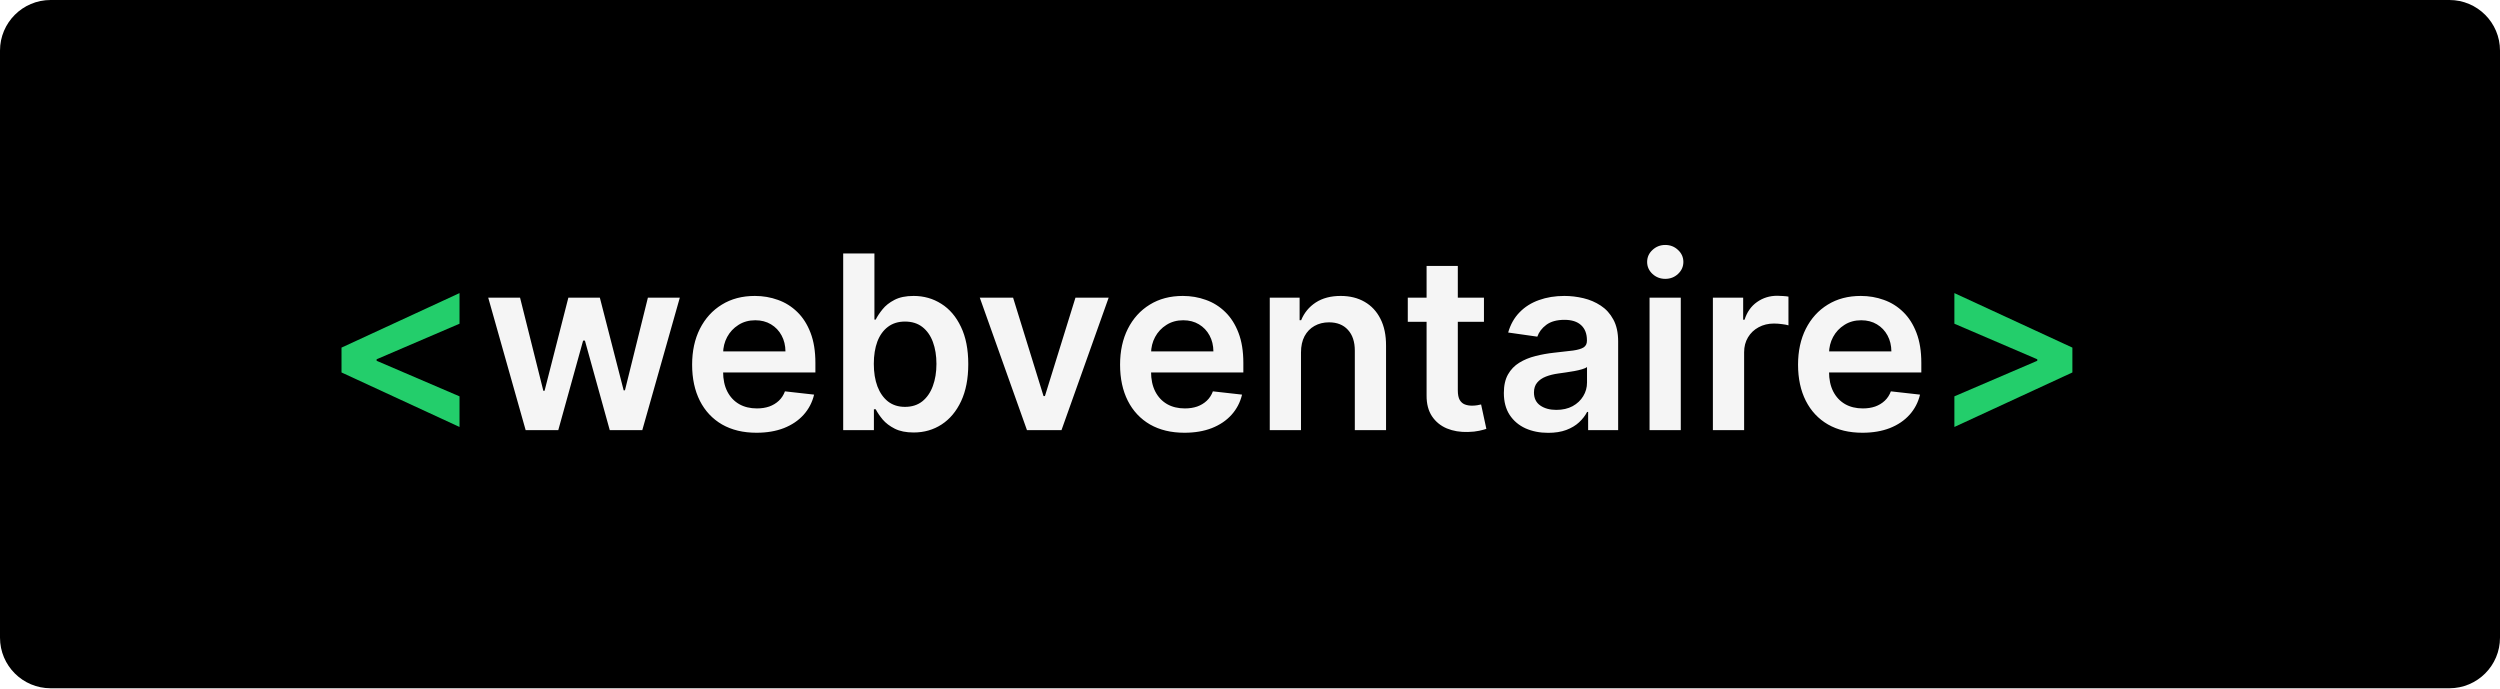
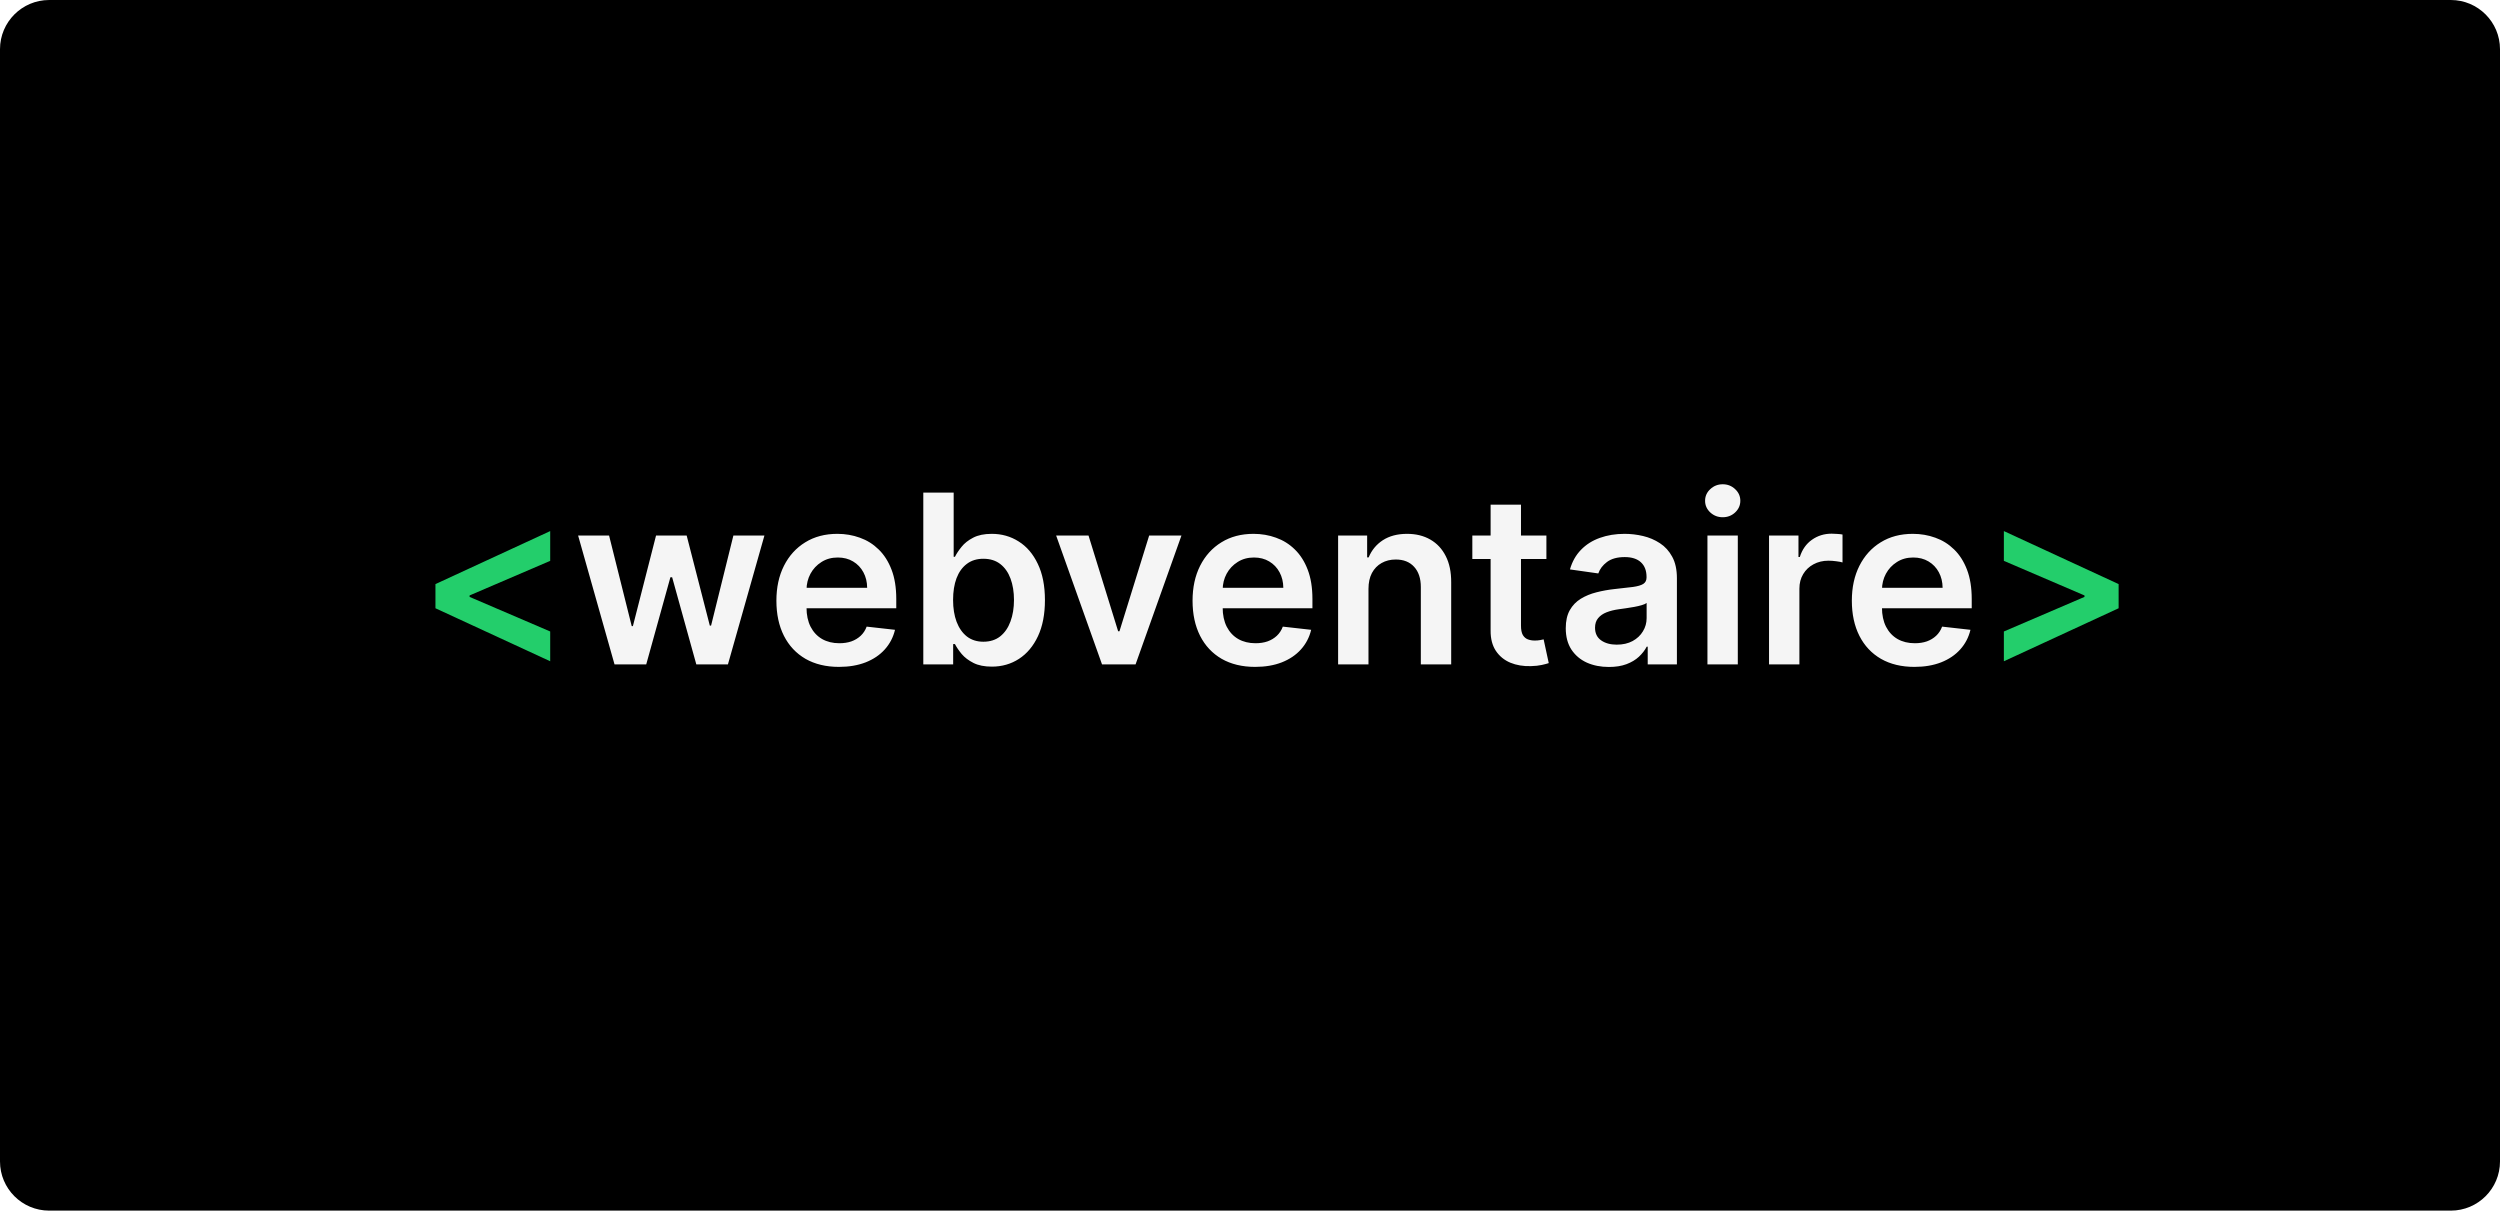
- <svg xmlns="http://www.w3.org/2000/svg" width="494" height="136" viewBox="0 0 494 136" fill="none">
-   <rect x="7.62939e-06" y="0" width="494" height="136" rx="10" fill="black" />
-   <path d="M67.483 73.597V68.688L90.801 57.915V63.966L74.233 71.074L74.421 70.75V71.534L74.233 71.21L90.801 78.318V84.369L67.483 73.597ZM409.504 73.597L386.186 84.369V78.318L402.754 71.21L402.567 71.534V70.75L402.754 71.074L386.186 63.966V57.915L409.504 68.688V73.597Z" fill="#23CE6B" />
-   <path d="M103.871 85L96.473 58.818H102.763L107.365 77.227H107.604L112.308 58.818H118.53L123.234 77.125H123.49L128.024 58.818H134.331L126.916 85H120.49L115.581 67.307H115.223L110.314 85H103.871ZM149.48 85.511C146.855 85.511 144.588 84.966 142.679 83.875C140.781 82.773 139.321 81.216 138.298 79.205C137.276 77.182 136.764 74.801 136.764 72.063C136.764 69.369 137.276 67.006 138.298 64.972C139.332 62.926 140.776 61.335 142.628 60.199C144.48 59.051 146.656 58.477 149.156 58.477C150.77 58.477 152.293 58.739 153.724 59.261C155.168 59.773 156.44 60.568 157.543 61.648C158.656 62.727 159.531 64.102 160.168 65.773C160.804 67.432 161.122 69.409 161.122 71.705V73.597H139.662V69.438H155.207C155.196 68.256 154.94 67.205 154.44 66.284C153.94 65.352 153.241 64.619 152.344 64.085C151.457 63.551 150.423 63.284 149.241 63.284C147.98 63.284 146.872 63.591 145.918 64.205C144.963 64.807 144.219 65.602 143.685 66.591C143.162 67.568 142.895 68.642 142.884 69.813V73.443C142.884 74.966 143.162 76.273 143.719 77.364C144.276 78.443 145.054 79.273 146.054 79.852C147.054 80.421 148.224 80.705 149.565 80.705C150.463 80.705 151.276 80.58 152.003 80.33C152.73 80.068 153.361 79.688 153.895 79.188C154.429 78.688 154.832 78.068 155.105 77.33L160.866 77.977C160.503 79.5 159.81 80.83 158.787 81.966C157.776 83.091 156.48 83.966 154.901 84.591C153.321 85.205 151.514 85.511 149.48 85.511ZM166.615 85V50.091H172.786V63.148H173.041C173.359 62.511 173.808 61.835 174.388 61.119C174.967 60.392 175.751 59.773 176.74 59.261C177.729 58.739 178.99 58.477 180.524 58.477C182.547 58.477 184.371 58.994 185.996 60.029C187.632 61.051 188.928 62.568 189.882 64.58C190.848 66.58 191.331 69.034 191.331 71.943C191.331 74.818 190.859 77.261 189.916 79.273C188.973 81.284 187.689 82.818 186.064 83.875C184.439 84.932 182.598 85.46 180.541 85.46C179.041 85.46 177.797 85.21 176.808 84.71C175.82 84.21 175.024 83.608 174.422 82.903C173.831 82.188 173.371 81.511 173.041 80.875H172.683V85H166.615ZM172.666 71.909C172.666 73.602 172.905 75.085 173.382 76.358C173.871 77.631 174.57 78.625 175.479 79.341C176.399 80.046 177.513 80.398 178.82 80.398C180.183 80.398 181.325 80.034 182.246 79.307C183.166 78.568 183.859 77.563 184.325 76.29C184.803 75.006 185.041 73.546 185.041 71.909C185.041 70.284 184.808 68.841 184.342 67.58C183.876 66.318 183.183 65.33 182.263 64.614C181.342 63.898 180.195 63.54 178.82 63.54C177.501 63.54 176.382 63.886 175.462 64.58C174.541 65.273 173.842 66.244 173.365 67.494C172.899 68.744 172.666 70.216 172.666 71.909ZM219.072 58.818L209.749 85H202.93L193.607 58.818H200.186L206.203 78.267H206.476L212.51 58.818H219.072ZM234.043 85.511C231.418 85.511 229.151 84.966 227.241 83.875C225.344 82.773 223.884 81.216 222.861 79.205C221.838 77.182 221.327 74.801 221.327 72.063C221.327 69.369 221.838 67.006 222.861 64.972C223.895 62.926 225.338 61.335 227.19 60.199C229.043 59.051 231.219 58.477 233.719 58.477C235.332 58.477 236.855 58.739 238.287 59.261C239.73 59.773 241.003 60.568 242.105 61.648C243.219 62.727 244.094 64.102 244.73 65.773C245.366 67.432 245.685 69.409 245.685 71.705V73.597H224.224V69.438H239.77C239.759 68.256 239.503 67.205 239.003 66.284C238.503 65.352 237.804 64.619 236.906 64.085C236.02 63.551 234.986 63.284 233.804 63.284C232.543 63.284 231.435 63.591 230.48 64.205C229.526 64.807 228.781 65.602 228.247 66.591C227.724 67.568 227.457 68.642 227.446 69.813V73.443C227.446 74.966 227.724 76.273 228.281 77.364C228.838 78.443 229.616 79.273 230.616 79.852C231.616 80.421 232.787 80.705 234.128 80.705C235.026 80.705 235.838 80.58 236.565 80.33C237.293 80.068 237.923 79.688 238.457 79.188C238.991 78.688 239.395 78.068 239.668 77.33L245.429 77.977C245.065 79.5 244.372 80.83 243.349 81.966C242.338 83.091 241.043 83.966 239.463 84.591C237.884 85.205 236.077 85.511 234.043 85.511ZM257.075 69.659V85H250.905V58.818H256.803V63.267H257.109C257.712 61.801 258.672 60.636 259.99 59.773C261.32 58.909 262.962 58.477 264.916 58.477C266.723 58.477 268.297 58.864 269.638 59.636C270.99 60.409 272.035 61.529 272.774 62.994C273.524 64.46 273.893 66.239 273.882 68.33V85H267.712V69.284C267.712 67.534 267.257 66.165 266.348 65.176C265.45 64.188 264.206 63.693 262.615 63.693C261.535 63.693 260.575 63.932 259.734 64.409C258.905 64.875 258.251 65.551 257.774 66.438C257.308 67.324 257.075 68.398 257.075 69.659ZM293.229 58.818V63.591H278.178V58.818H293.229ZM281.893 52.546H288.064V77.125C288.064 77.955 288.189 78.591 288.439 79.034C288.7 79.466 289.041 79.761 289.462 79.921C289.882 80.08 290.348 80.159 290.859 80.159C291.246 80.159 291.598 80.131 291.916 80.074C292.246 80.017 292.496 79.966 292.666 79.921L293.706 84.744C293.376 84.858 292.905 84.983 292.291 85.119C291.689 85.256 290.95 85.335 290.075 85.358C288.53 85.403 287.138 85.171 285.899 84.659C284.66 84.136 283.678 83.33 282.95 82.239C282.234 81.148 281.882 79.784 281.893 78.148V52.546ZM305.923 85.528C304.264 85.528 302.77 85.233 301.44 84.642C300.122 84.04 299.077 83.153 298.304 81.983C297.543 80.813 297.162 79.369 297.162 77.653C297.162 76.176 297.435 74.955 297.98 73.989C298.526 73.023 299.27 72.25 300.213 71.671C301.156 71.091 302.219 70.653 303.401 70.358C304.594 70.051 305.827 69.83 307.099 69.693C308.634 69.534 309.878 69.392 310.832 69.267C311.787 69.131 312.48 68.926 312.912 68.653C313.355 68.369 313.577 67.932 313.577 67.341V67.239C313.577 65.955 313.196 64.96 312.435 64.256C311.673 63.551 310.577 63.199 309.145 63.199C307.634 63.199 306.435 63.529 305.548 64.188C304.673 64.847 304.082 65.625 303.776 66.523L298.014 65.705C298.469 64.114 299.219 62.784 300.264 61.716C301.31 60.636 302.588 59.83 304.099 59.296C305.611 58.75 307.281 58.477 309.111 58.477C310.372 58.477 311.628 58.625 312.878 58.921C314.128 59.216 315.27 59.705 316.304 60.386C317.338 61.057 318.168 61.972 318.793 63.131C319.429 64.29 319.747 65.739 319.747 67.477V85H313.815V81.403H313.611C313.236 82.131 312.707 82.813 312.026 83.449C311.355 84.074 310.509 84.58 309.486 84.966C308.474 85.341 307.287 85.528 305.923 85.528ZM307.526 80.994C308.764 80.994 309.838 80.75 310.747 80.261C311.656 79.761 312.355 79.102 312.844 78.284C313.344 77.466 313.594 76.574 313.594 75.608V72.523C313.401 72.682 313.071 72.83 312.605 72.966C312.151 73.102 311.639 73.222 311.071 73.324C310.503 73.426 309.94 73.517 309.384 73.597C308.827 73.676 308.344 73.744 307.935 73.801C307.014 73.926 306.19 74.131 305.463 74.415C304.736 74.699 304.162 75.097 303.741 75.608C303.321 76.108 303.111 76.756 303.111 77.551C303.111 78.688 303.526 79.546 304.355 80.125C305.185 80.705 306.241 80.994 307.526 80.994ZM325.952 85V58.818H332.122V85H325.952ZM329.054 55.102C328.077 55.102 327.236 54.779 326.531 54.131C325.827 53.472 325.474 52.682 325.474 51.761C325.474 50.83 325.827 50.04 326.531 49.392C327.236 48.733 328.077 48.404 329.054 48.404C330.043 48.404 330.884 48.733 331.577 49.392C332.281 50.04 332.634 50.83 332.634 51.761C332.634 52.682 332.281 53.472 331.577 54.131C330.884 54.779 330.043 55.102 329.054 55.102ZM338.467 85V58.818H344.45V63.182H344.723C345.2 61.671 346.018 60.506 347.178 59.688C348.348 58.858 349.683 58.443 351.183 58.443C351.524 58.443 351.905 58.46 352.325 58.494C352.757 58.517 353.115 58.557 353.399 58.614V64.29C353.138 64.199 352.723 64.119 352.155 64.051C351.598 63.972 351.058 63.932 350.535 63.932C349.41 63.932 348.399 64.176 347.501 64.665C346.615 65.142 345.916 65.807 345.405 66.659C344.893 67.511 344.638 68.494 344.638 69.608V85H338.467ZM368.011 85.511C365.386 85.511 363.119 84.966 361.21 83.875C359.312 82.773 357.852 81.216 356.83 79.205C355.807 77.182 355.295 74.801 355.295 72.063C355.295 69.369 355.807 67.006 356.83 64.972C357.864 62.926 359.307 61.335 361.159 60.199C363.011 59.051 365.187 58.477 367.687 58.477C369.301 58.477 370.824 58.739 372.256 59.261C373.699 59.773 374.972 60.568 376.074 61.648C377.187 62.727 378.062 64.102 378.699 65.773C379.335 67.432 379.653 69.409 379.653 71.705V73.597H358.193V69.438H373.739C373.727 68.256 373.472 67.205 372.972 66.284C372.472 65.352 371.773 64.619 370.875 64.085C369.989 63.551 368.955 63.284 367.773 63.284C366.511 63.284 365.403 63.591 364.449 64.205C363.494 64.807 362.75 65.602 362.216 66.591C361.693 67.568 361.426 68.642 361.415 69.813V73.443C361.415 74.966 361.693 76.273 362.25 77.364C362.807 78.443 363.585 79.273 364.585 79.852C365.585 80.421 366.756 80.705 368.097 80.705C368.994 80.705 369.807 80.58 370.534 80.33C371.261 80.068 371.892 79.688 372.426 79.188C372.96 78.688 373.364 78.068 373.636 77.33L379.398 77.977C379.034 79.5 378.341 80.83 377.318 81.966C376.307 83.091 375.011 83.966 373.432 84.591C371.852 85.205 370.045 85.511 368.011 85.511Z" fill="#F5F5F5" />
+ <svg xmlns="http://www.w3.org/2000/svg" width="508" height="246" viewBox="0 0 508 246" fill="none">
+   <rect x="7.62939e-06" y="0" width="508" height="246" rx="10" fill="black" />
+   <path d="M88.483 123.597V118.687L111.801 107.915V113.966L95.233 121.074L95.421 120.75V121.534L95.233 121.21L111.801 128.318V134.369L88.483 123.597ZM430.504 123.597L407.186 134.369V128.318L423.754 121.21L423.567 121.534V120.75L423.754 121.074L407.186 113.966V107.915L430.504 118.687V123.597Z" fill="#23CE6B" />
+   <path d="M124.871 135L117.473 108.818H123.763L128.365 127.227H128.604L133.308 108.818H139.53L144.234 127.125H144.49L149.024 108.818H155.331L147.916 135H141.49L136.581 117.307H136.223L131.314 135H124.871ZM170.48 135.511C167.855 135.511 165.588 134.966 163.679 133.875C161.781 132.773 160.321 131.216 159.298 129.205C158.276 127.182 157.764 124.801 157.764 122.062C157.764 119.369 158.276 117.006 159.298 114.972C160.332 112.926 161.776 111.335 163.628 110.199C165.48 109.051 167.656 108.477 170.156 108.477C171.77 108.477 173.293 108.739 174.724 109.261C176.168 109.773 177.44 110.568 178.543 111.648C179.656 112.727 180.531 114.102 181.168 115.773C181.804 117.432 182.122 119.409 182.122 121.705V123.597H160.662V119.437H176.207C176.196 118.256 175.94 117.205 175.44 116.284C174.94 115.352 174.241 114.619 173.344 114.085C172.457 113.551 171.423 113.284 170.241 113.284C168.98 113.284 167.872 113.591 166.918 114.205C165.963 114.807 165.219 115.602 164.685 116.591C164.162 117.568 163.895 118.642 163.884 119.812V123.443C163.884 124.966 164.162 126.273 164.719 127.364C165.276 128.443 166.054 129.273 167.054 129.852C168.054 130.42 169.224 130.705 170.565 130.705C171.463 130.705 172.276 130.58 173.003 130.33C173.73 130.068 174.361 129.687 174.895 129.187C175.429 128.687 175.832 128.068 176.105 127.33L181.866 127.977C181.503 129.5 180.81 130.83 179.787 131.966C178.776 133.091 177.48 133.966 175.901 134.591C174.321 135.205 172.514 135.511 170.48 135.511ZM187.615 135V100.091H193.786V113.148H194.041C194.359 112.511 194.808 111.835 195.388 111.119C195.967 110.392 196.751 109.773 197.74 109.261C198.729 108.739 199.99 108.477 201.524 108.477C203.547 108.477 205.371 108.994 206.996 110.028C208.632 111.051 209.928 112.568 210.882 114.58C211.848 116.58 212.331 119.034 212.331 121.943C212.331 124.818 211.859 127.261 210.916 129.273C209.973 131.284 208.689 132.818 207.064 133.875C205.439 134.932 203.598 135.46 201.541 135.46C200.041 135.46 198.797 135.21 197.808 134.71C196.82 134.21 196.024 133.608 195.422 132.903C194.831 132.187 194.371 131.511 194.041 130.875H193.683V135H187.615ZM193.666 121.909C193.666 123.602 193.905 125.085 194.382 126.358C194.871 127.631 195.57 128.625 196.479 129.341C197.399 130.045 198.513 130.398 199.82 130.398C201.183 130.398 202.325 130.034 203.246 129.307C204.166 128.568 204.859 127.562 205.325 126.29C205.803 125.006 206.041 123.545 206.041 121.909C206.041 120.284 205.808 118.841 205.342 117.58C204.876 116.318 204.183 115.33 203.263 114.614C202.342 113.898 201.195 113.54 199.82 113.54C198.501 113.54 197.382 113.886 196.462 114.58C195.541 115.273 194.842 116.244 194.365 117.494C193.899 118.744 193.666 120.216 193.666 121.909ZM240.072 108.818L230.749 135H223.93L214.607 108.818H221.186L227.203 128.267H227.476L233.51 108.818H240.072ZM255.043 135.511C252.418 135.511 250.151 134.966 248.241 133.875C246.344 132.773 244.884 131.216 243.861 129.205C242.838 127.182 242.327 124.801 242.327 122.062C242.327 119.369 242.838 117.006 243.861 114.972C244.895 112.926 246.338 111.335 248.19 110.199C250.043 109.051 252.219 108.477 254.719 108.477C256.332 108.477 257.855 108.739 259.287 109.261C260.73 109.773 262.003 110.568 263.105 111.648C264.219 112.727 265.094 114.102 265.73 115.773C266.366 117.432 266.685 119.409 266.685 121.705V123.597H245.224V119.437H260.77C260.759 118.256 260.503 117.205 260.003 116.284C259.503 115.352 258.804 114.619 257.906 114.085C257.02 113.551 255.986 113.284 254.804 113.284C253.543 113.284 252.435 113.591 251.48 114.205C250.526 114.807 249.781 115.602 249.247 116.591C248.724 117.568 248.457 118.642 248.446 119.812V123.443C248.446 124.966 248.724 126.273 249.281 127.364C249.838 128.443 250.616 129.273 251.616 129.852C252.616 130.42 253.787 130.705 255.128 130.705C256.026 130.705 256.838 130.58 257.565 130.33C258.293 130.068 258.923 129.687 259.457 129.187C259.991 128.687 260.395 128.068 260.668 127.33L266.429 127.977C266.065 129.5 265.372 130.83 264.349 131.966C263.338 133.091 262.043 133.966 260.463 134.591C258.884 135.205 257.077 135.511 255.043 135.511ZM278.075 119.659V135H271.905V108.818H277.803V113.267H278.109C278.712 111.801 279.672 110.636 280.99 109.773C282.32 108.909 283.962 108.477 285.916 108.477C287.723 108.477 289.297 108.864 290.638 109.636C291.99 110.409 293.035 111.528 293.774 112.994C294.524 114.46 294.893 116.239 294.882 118.33V135H288.712V119.284C288.712 117.534 288.257 116.165 287.348 115.176C286.45 114.187 285.206 113.693 283.615 113.693C282.535 113.693 281.575 113.932 280.734 114.409C279.905 114.875 279.251 115.551 278.774 116.437C278.308 117.324 278.075 118.398 278.075 119.659ZM314.229 108.818V113.591H299.178V108.818H314.229ZM302.893 102.545H309.064V127.125C309.064 127.955 309.189 128.591 309.439 129.034C309.7 129.466 310.041 129.761 310.462 129.92C310.882 130.08 311.348 130.159 311.859 130.159C312.246 130.159 312.598 130.131 312.916 130.074C313.246 130.017 313.496 129.966 313.666 129.92L314.706 134.744C314.376 134.858 313.905 134.983 313.291 135.119C312.689 135.256 311.95 135.335 311.075 135.358C309.53 135.403 308.138 135.17 306.899 134.659C305.66 134.136 304.678 133.33 303.95 132.239C303.234 131.148 302.882 129.784 302.893 128.148V102.545ZM326.923 135.528C325.264 135.528 323.77 135.233 322.44 134.642C321.122 134.04 320.077 133.153 319.304 131.983C318.543 130.812 318.162 129.369 318.162 127.653C318.162 126.176 318.435 124.955 318.98 123.989C319.526 123.023 320.27 122.25 321.213 121.67C322.156 121.091 323.219 120.653 324.401 120.358C325.594 120.051 326.827 119.83 328.099 119.693C329.634 119.534 330.878 119.392 331.832 119.267C332.787 119.131 333.48 118.926 333.912 118.653C334.355 118.369 334.577 117.932 334.577 117.341V117.239C334.577 115.955 334.196 114.96 333.435 114.256C332.673 113.551 331.577 113.199 330.145 113.199C328.634 113.199 327.435 113.528 326.548 114.187C325.673 114.847 325.082 115.625 324.776 116.523L319.014 115.705C319.469 114.114 320.219 112.784 321.264 111.716C322.31 110.636 323.588 109.83 325.099 109.295C326.611 108.75 328.281 108.477 330.111 108.477C331.372 108.477 332.628 108.625 333.878 108.92C335.128 109.216 336.27 109.705 337.304 110.386C338.338 111.057 339.168 111.972 339.793 113.131C340.429 114.29 340.747 115.739 340.747 117.477V135H334.815V131.403H334.611C334.236 132.131 333.707 132.812 333.026 133.449C332.355 134.074 331.509 134.58 330.486 134.966C329.474 135.341 328.287 135.528 326.923 135.528ZM328.526 130.994C329.764 130.994 330.838 130.75 331.747 130.261C332.656 129.761 333.355 129.102 333.844 128.284C334.344 127.466 334.594 126.574 334.594 125.608V122.523C334.401 122.682 334.071 122.83 333.605 122.966C333.151 123.102 332.639 123.222 332.071 123.324C331.503 123.426 330.94 123.517 330.384 123.597C329.827 123.676 329.344 123.744 328.935 123.801C328.014 123.926 327.19 124.131 326.463 124.415C325.736 124.699 325.162 125.097 324.741 125.608C324.321 126.108 324.111 126.756 324.111 127.551C324.111 128.687 324.526 129.545 325.355 130.125C326.185 130.705 327.241 130.994 328.526 130.994ZM346.952 135V108.818H353.122V135H346.952ZM350.054 105.102C349.077 105.102 348.236 104.778 347.531 104.131C346.827 103.472 346.474 102.682 346.474 101.761C346.474 100.83 346.827 100.04 347.531 99.392C348.236 98.733 349.077 98.403 350.054 98.403C351.043 98.403 351.884 98.733 352.577 99.392C353.281 100.04 353.634 100.83 353.634 101.761C353.634 102.682 353.281 103.472 352.577 104.131C351.884 104.778 351.043 105.102 350.054 105.102ZM359.467 135V108.818H365.45V113.182H365.723C366.2 111.67 367.018 110.506 368.178 109.687C369.348 108.858 370.683 108.443 372.183 108.443C372.524 108.443 372.905 108.46 373.325 108.494C373.757 108.517 374.115 108.557 374.399 108.614V114.29C374.138 114.199 373.723 114.119 373.155 114.051C372.598 113.972 372.058 113.932 371.535 113.932C370.41 113.932 369.399 114.176 368.501 114.665C367.615 115.142 366.916 115.807 366.405 116.659C365.893 117.511 365.638 118.494 365.638 119.608V135H359.467ZM389.011 135.511C386.386 135.511 384.119 134.966 382.21 133.875C380.312 132.773 378.852 131.216 377.83 129.205C376.807 127.182 376.295 124.801 376.295 122.062C376.295 119.369 376.807 117.006 377.83 114.972C378.864 112.926 380.307 111.335 382.159 110.199C384.011 109.051 386.187 108.477 388.687 108.477C390.301 108.477 391.824 108.739 393.256 109.261C394.699 109.773 395.972 110.568 397.074 111.648C398.187 112.727 399.062 114.102 399.699 115.773C400.335 117.432 400.653 119.409 400.653 121.705V123.597H379.193V119.437H394.739C394.727 118.256 394.472 117.205 393.972 116.284C393.472 115.352 392.773 114.619 391.875 114.085C390.989 113.551 389.955 113.284 388.773 113.284C387.511 113.284 386.403 113.591 385.449 114.205C384.494 114.807 383.75 115.602 383.216 116.591C382.693 117.568 382.426 118.642 382.415 119.812V123.443C382.415 124.966 382.693 126.273 383.25 127.364C383.807 128.443 384.585 129.273 385.585 129.852C386.585 130.42 387.756 130.705 389.097 130.705C389.994 130.705 390.807 130.58 391.534 130.33C392.261 130.068 392.892 129.687 393.426 129.187C393.96 128.687 394.364 128.068 394.636 127.33L400.398 127.977C400.034 129.5 399.341 130.83 398.318 131.966C397.307 133.091 396.011 133.966 394.432 134.591C392.852 135.205 391.045 135.511 389.011 135.511Z" fill="#F5F5F5" />
</svg>
